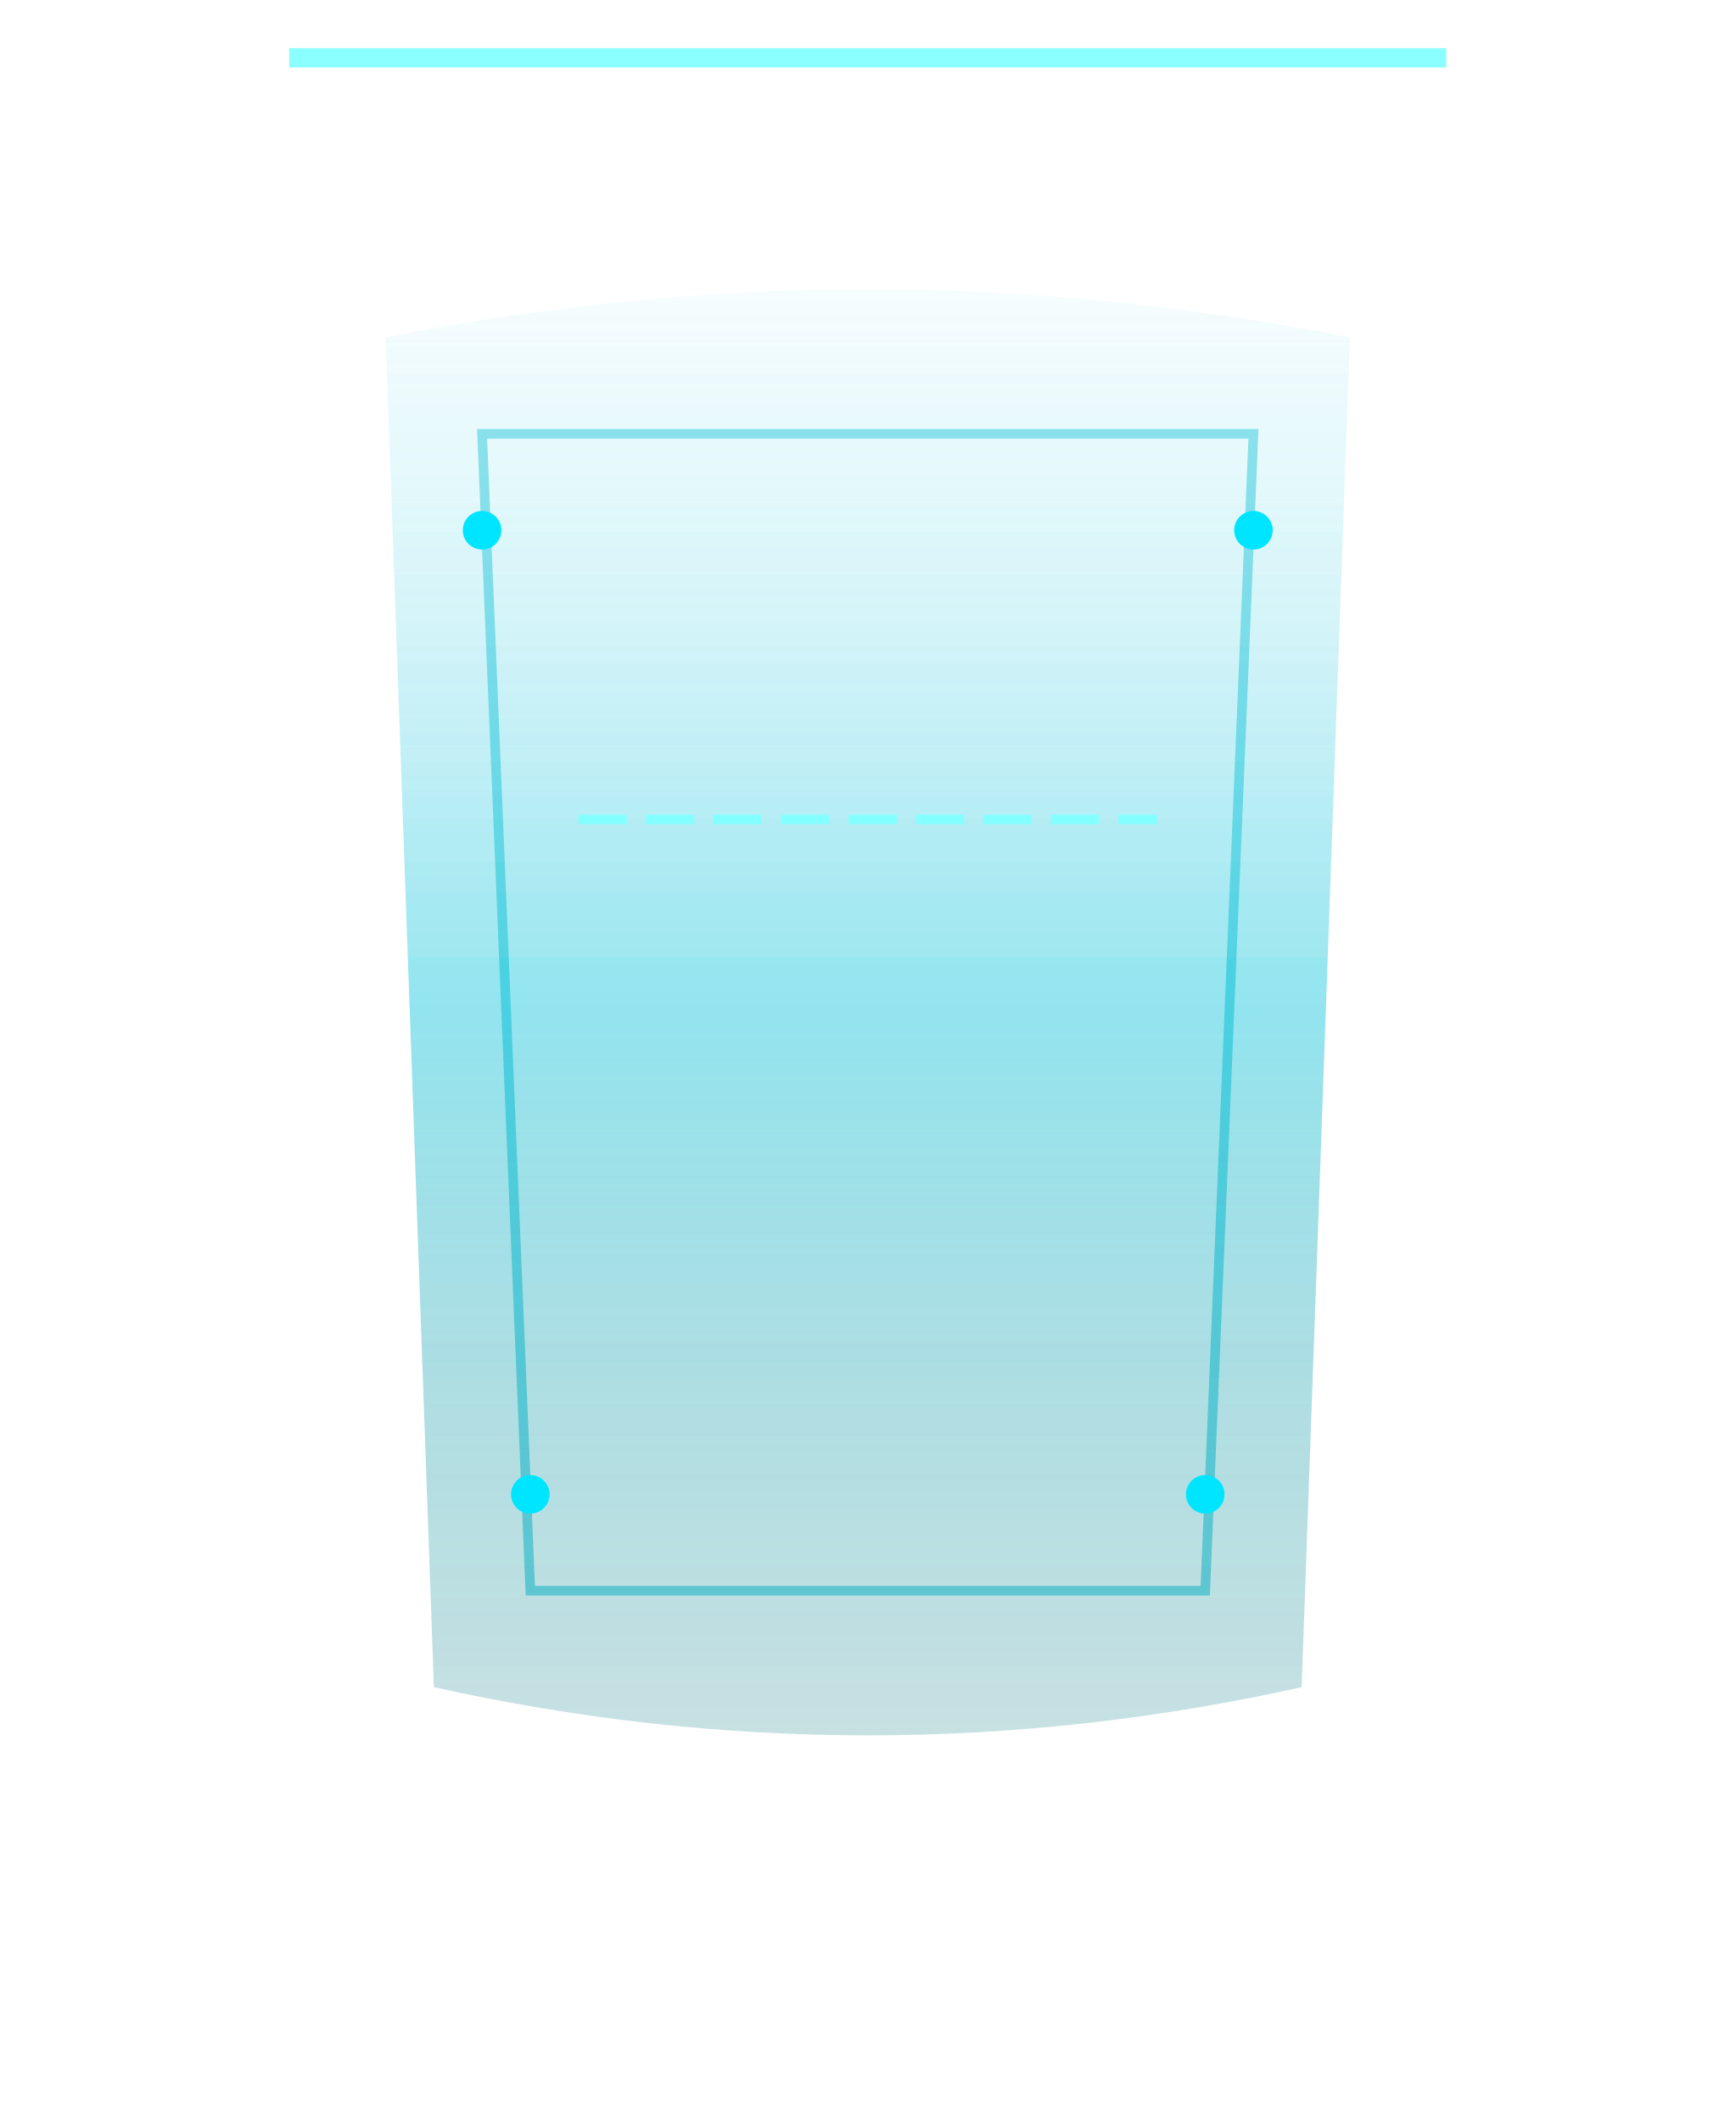
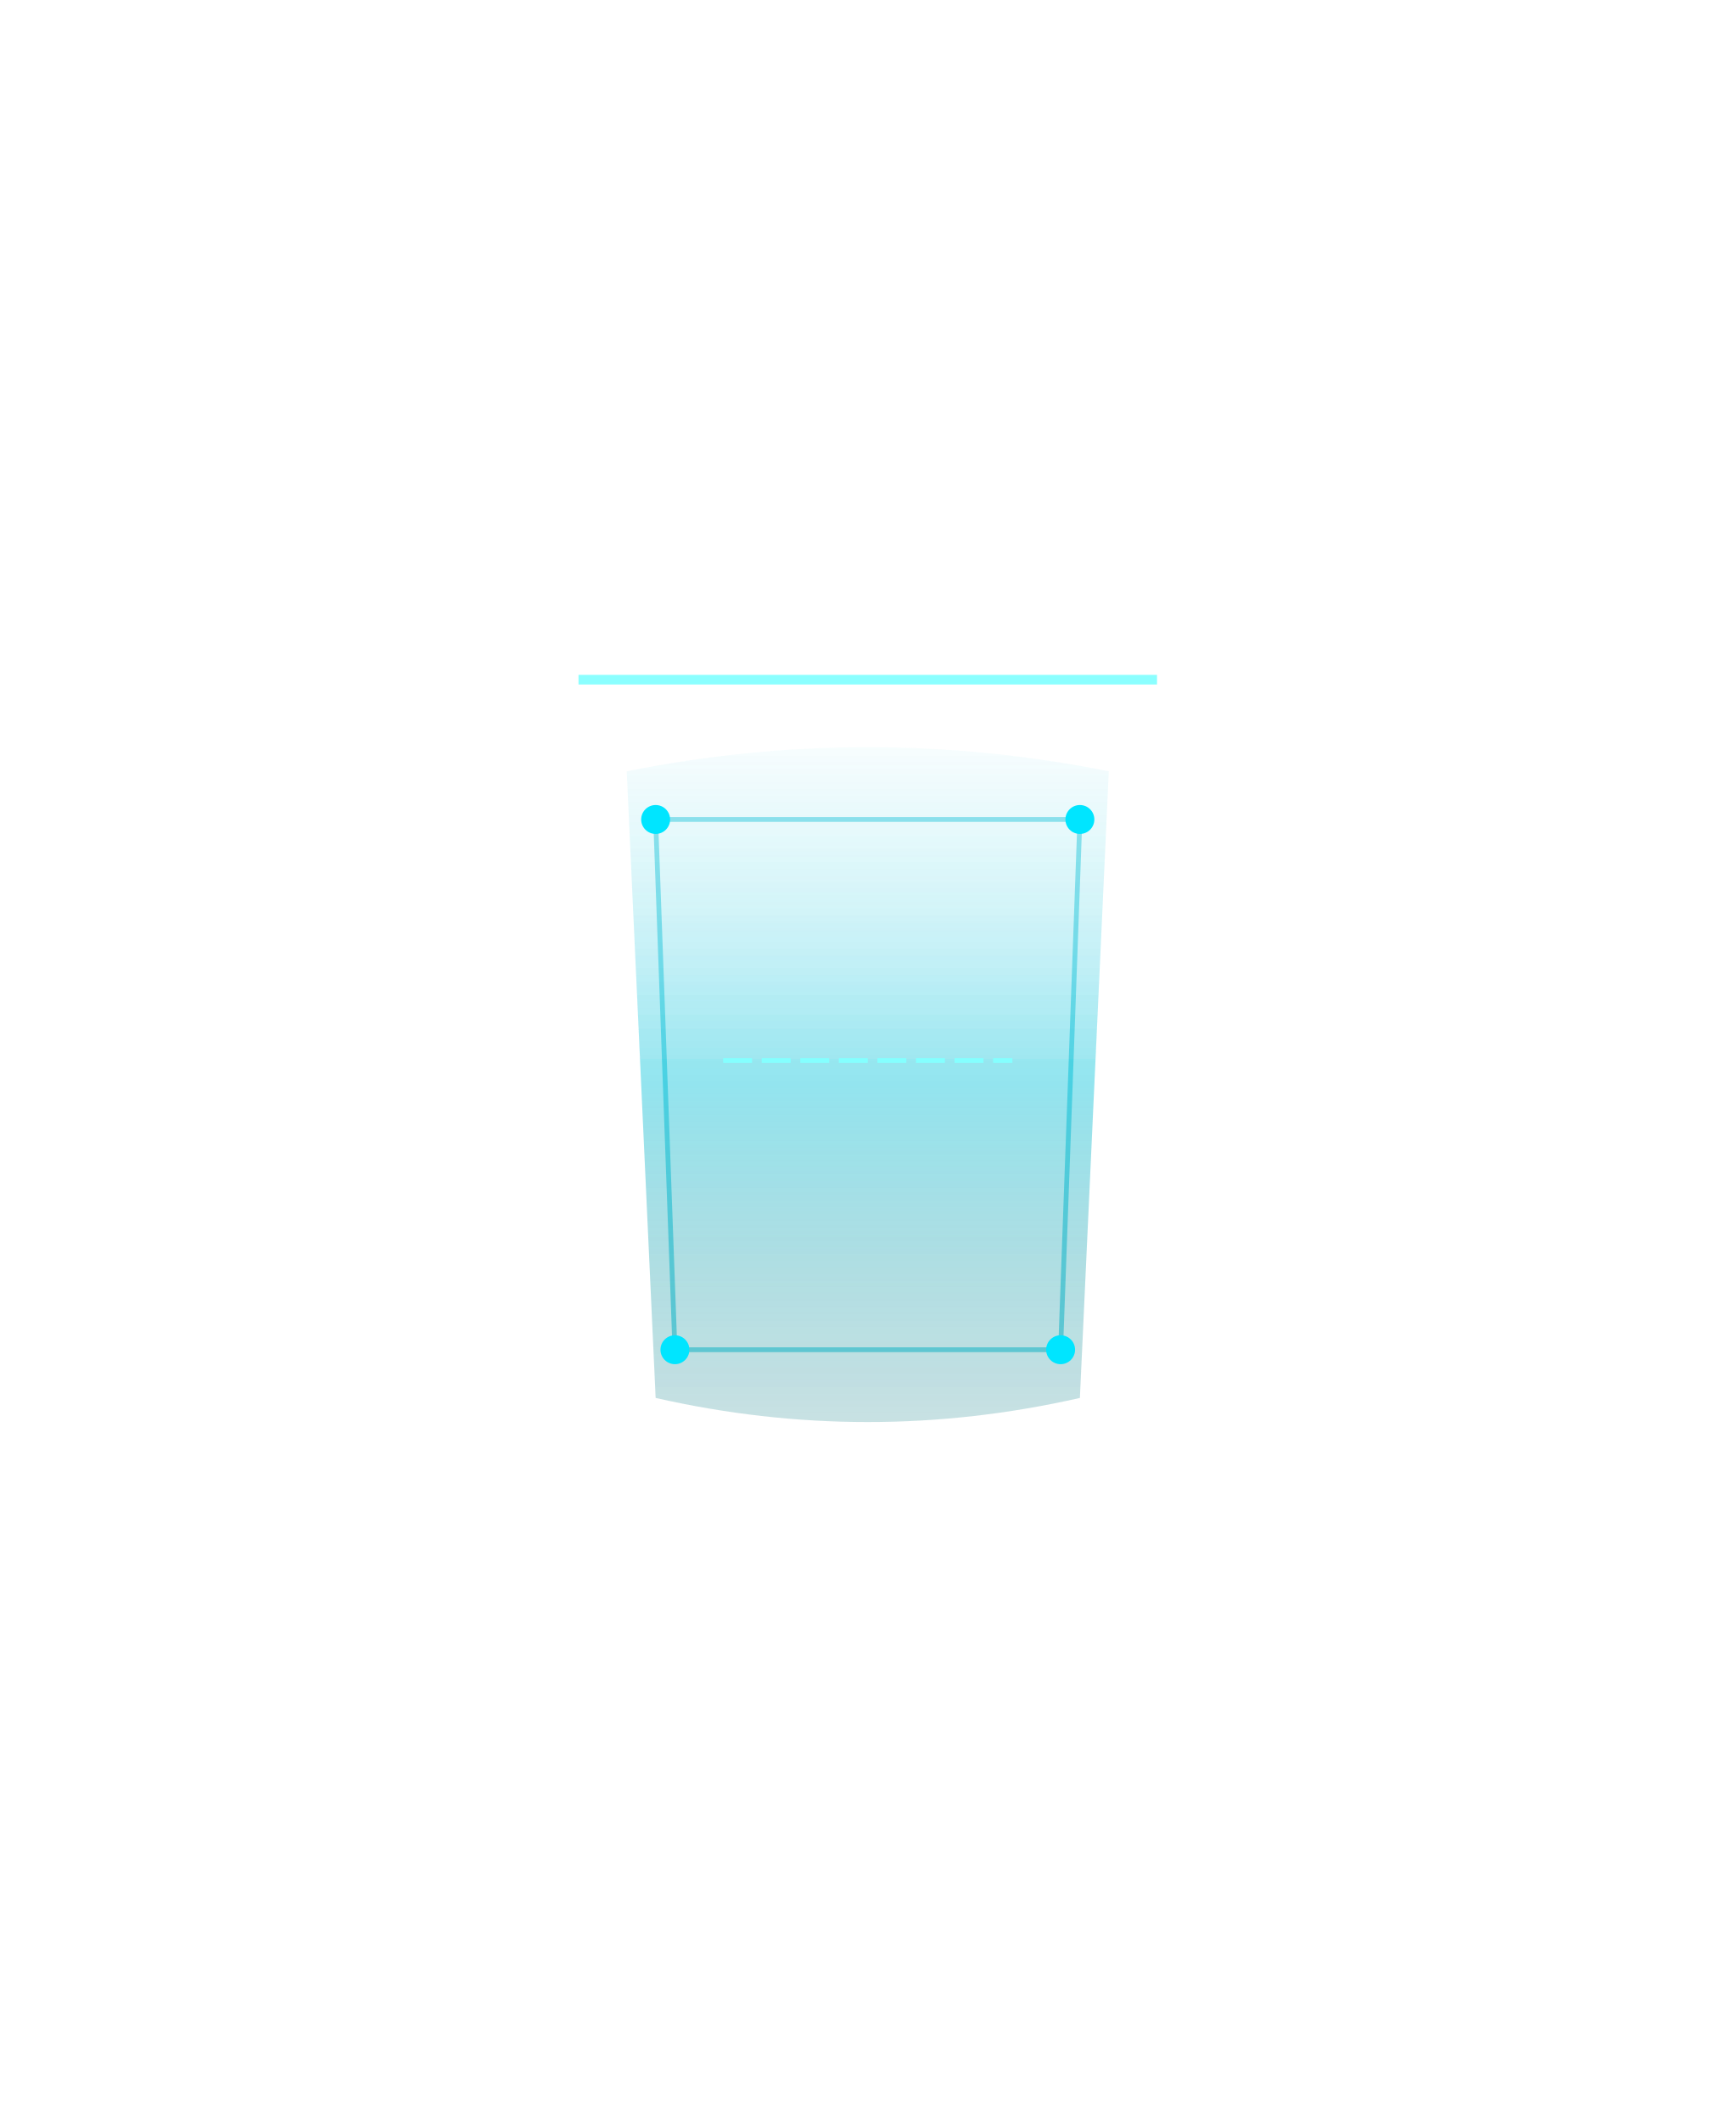
<svg xmlns="http://www.w3.org/2000/svg" viewBox="0 0 180 220">
  <defs>
    <linearGradient id="holoField" x1="0%" y1="0%" x2="0%" y2="100%">
      <stop offset="0%" stop-color="#E0F7FA" stop-opacity="0.2" />
      <stop offset="50%" stop-color="#00BCD4" stop-opacity="0.4" />
      <stop offset="100%" stop-color="#006064" stop-opacity="0.2" />
    </linearGradient>
    <filter id="scanLineFilter">
      <feFlood flood-color="#00E5FF" flood-opacity="0.1" result="color" />
      <feComposite in="color" in2="SourceGraphic" operator="in" result="tint" />
      <feMerge>
        <feMergeNode in="SourceGraphic" />
        <feMergeNode in="tint" />
      </feMerge>
    </filter>
  </defs>
-   <g transform="translate(0, 5)">
-     <path d="M50 40 L130 40 L125 160 L55 160 Z" fill="none" stroke="#00BCD4" stroke-width="1" opacity="0.5" />
-     <path d="M40 30 Q90 20 140 30 L135 170 Q90 180 45 170 Z" fill="url(#holoField)" filter="url(#scanLineFilter)">
+   <g transform="translate(0, 0)">
+     <path d="M68 85 L112 85 L110 140 L70 140 Z" fill="none" stroke="#00BCD4" stroke-width="0.5" opacity="0.5" />
+     <path d="M65 80 Q90 75 115 80 L112 145 Q90 150 68 145 Z" fill="url(#holoField)" filter="url(#scanLineFilter)">
      <animate attributeName="opacity" values="0.7;0.9;0.7" dur="2s" repeatCount="indefinite" />
    </path>
-     <rect x="30" y="0" width="120" height="2" fill="#18FFFF" opacity="0.5">
-       <animate attributeName="y" values="30;170;30" dur="3s" repeatCount="indefinite" />
+     <rect x="60" y="70" width="60" height="1" fill="#18FFFF" opacity="0.5">
+       <animate attributeName="y" values="70;150;70" dur="3s" repeatCount="indefinite" />
    </rect>
-     <circle cx="50" cy="50" r="2" fill="#00E5FF" />
-     <circle cx="130" cy="50" r="2" fill="#00E5FF" />
-     <circle cx="55" cy="150" r="2" fill="#00E5FF" />
-     <circle cx="125" cy="150" r="2" fill="#00E5FF" />
-     <path d="M60 80 L120 80" stroke="#84FFFF" stroke-width="1" stroke-dasharray="5,2">
+     <circle cx="68" cy="85" r="1.5" fill="#00E5FF" />
+     <circle cx="112" cy="85" r="1.5" fill="#00E5FF" />
+     <circle cx="70" cy="140" r="1.5" fill="#00E5FF" />
+     <circle cx="110" cy="140" r="1.5" fill="#00E5FF" />
+     <path d="M75 110 L105 110" stroke="#84FFFF" stroke-width="0.5" stroke-dasharray="3,1">
      <animate attributeName="stroke-dashoffset" values="0;100" dur="1s" repeatCount="indefinite" />
    </path>
  </g>
</svg>
